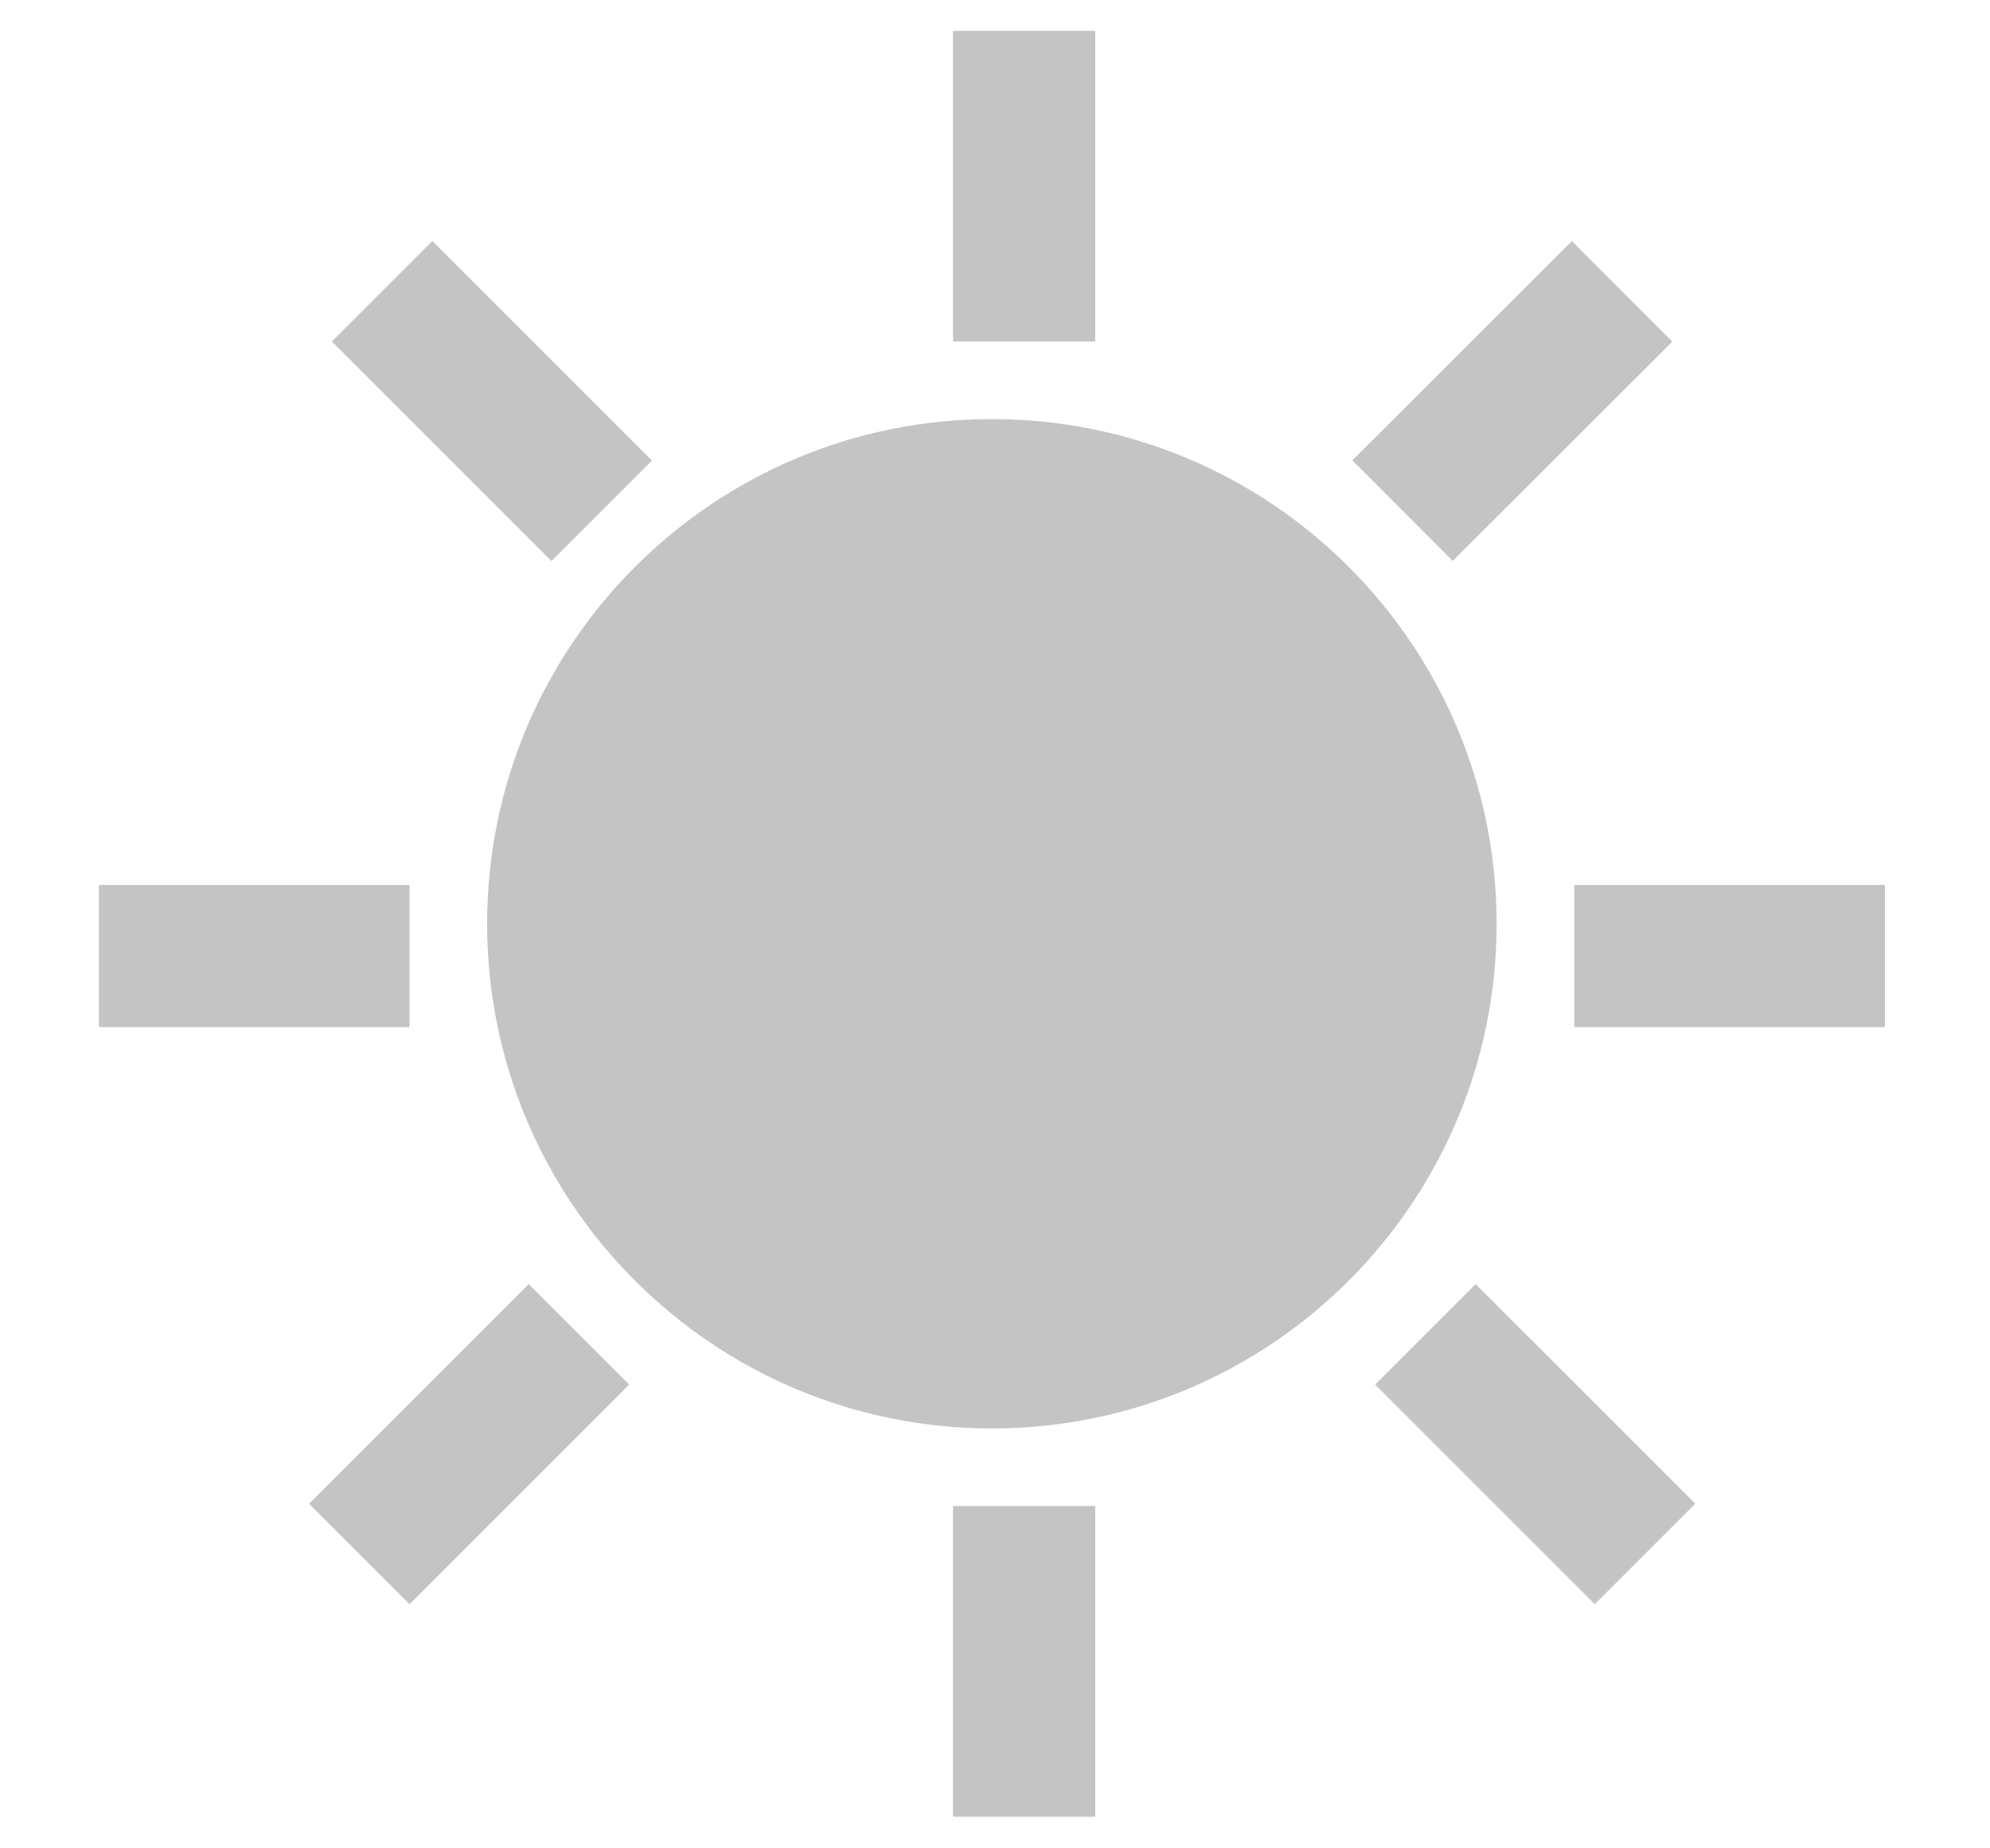
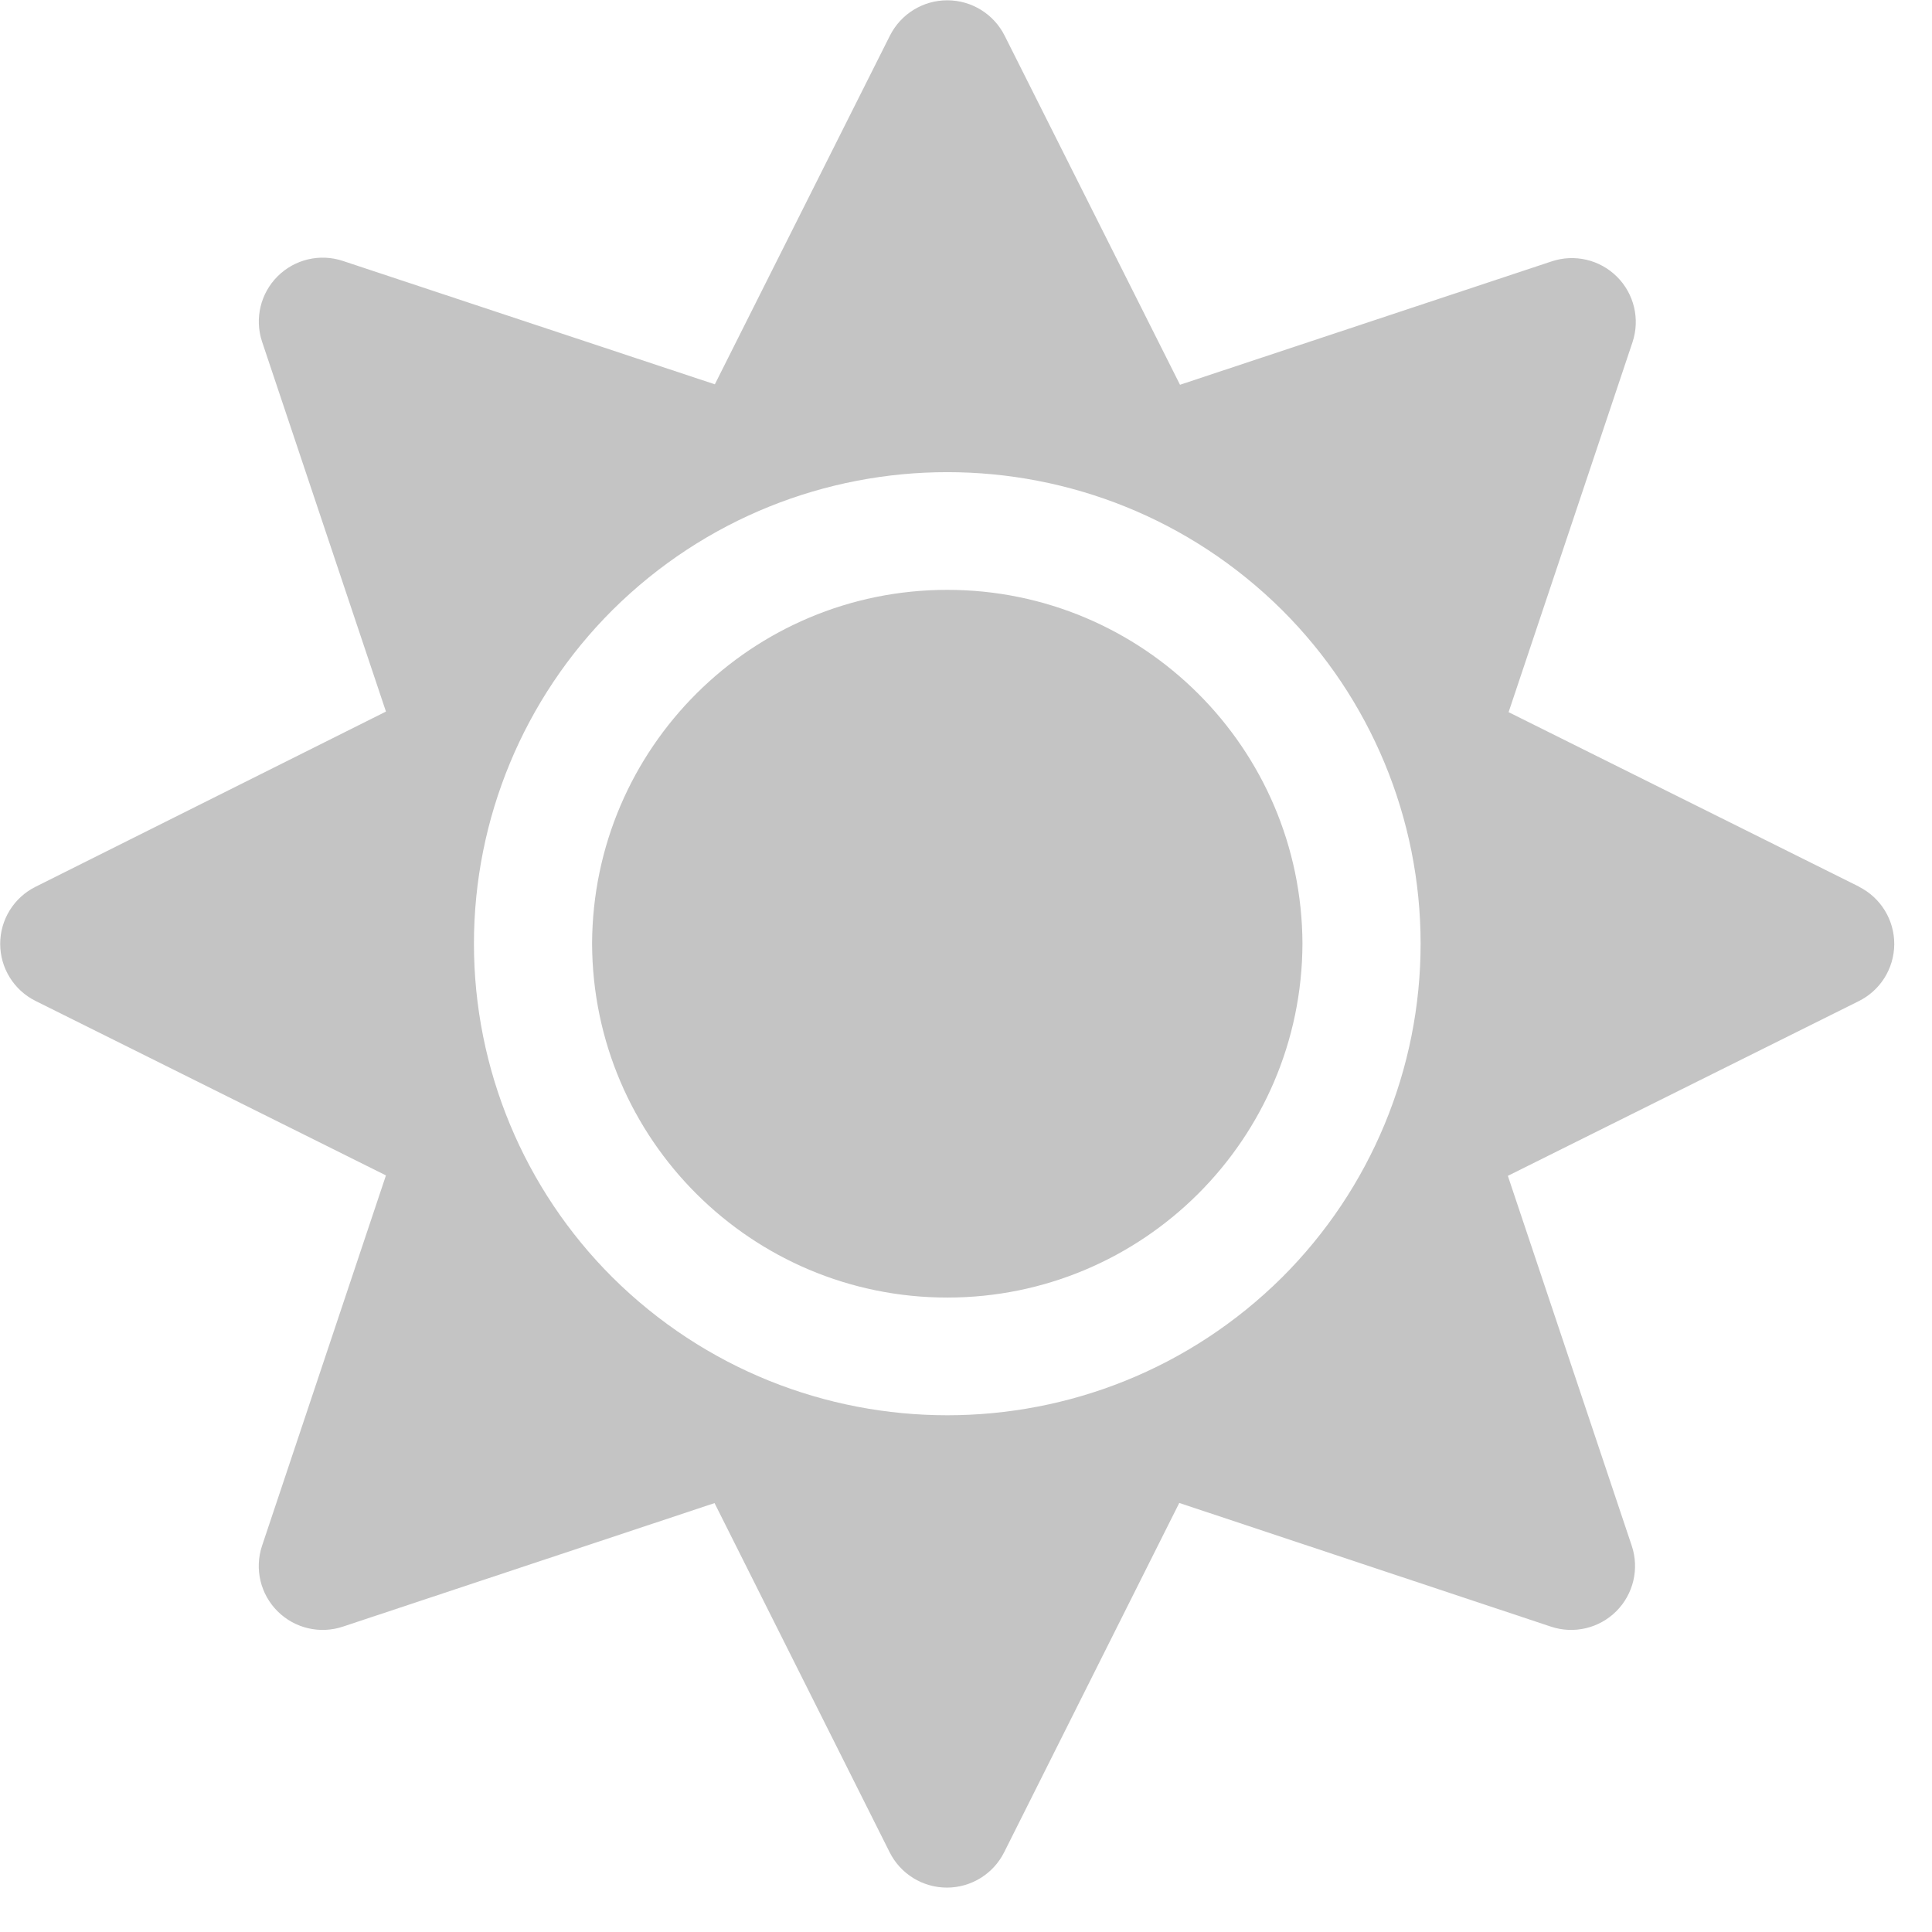
- <svg xmlns="http://www.w3.org/2000/svg" width="14" height="13" fill="none">
-   <circle cx="6.978" cy="6.5" r="3.551" fill="#C4C4C4" />
-   <path stroke="#C4C4C4" d="M13.261 6.727h-2.185m-8.195 0H.696M7.205.217v2.186m0 8.194v2.186M2.688 2.049l1.545 1.545m5.795 5.795l1.545 1.545m-.161-8.884L9.867 3.593M4.073 9.389l-1.545 1.545" />
+ <svg xmlns="http://www.w3.org/2000/svg" width="13" height="13" fill="none">
+   <path d="M6.374 3.969a2.39 2.39 0 00-2.39 2.381 2.39 2.39 0 002.39 2.381 2.39 2.39 0 002.39-2.381 2.39 2.39 0 00-2.39-2.381zm6.135 1.997l-2.358-1.174.834-2.49a.43.43 0 00-.545-.543l-2.5.83L6.76.24a.432.432 0 00-.772 0L4.81 2.586l-2.502-.83a.43.43 0 00-.545.542l.834 2.49L.239 5.967a.429.429 0 000 .768l2.358 1.174-.834 2.493a.43.43 0 00.545.543l2.5-.831 1.178 2.349a.431.431 0 00.771 0l1.178-2.35 2.5.832a.43.43 0 00.545-.543l-.834-2.49 2.358-1.174a.43.43 0 00.005-.771zM8.627 8.595a3.199 3.199 0 01-4.506 0 3.17 3.17 0 010-4.49 3.199 3.199 0 014.506 0 3.17 3.17 0 010 4.49z" fill="#C4C4C4" />
</svg>
